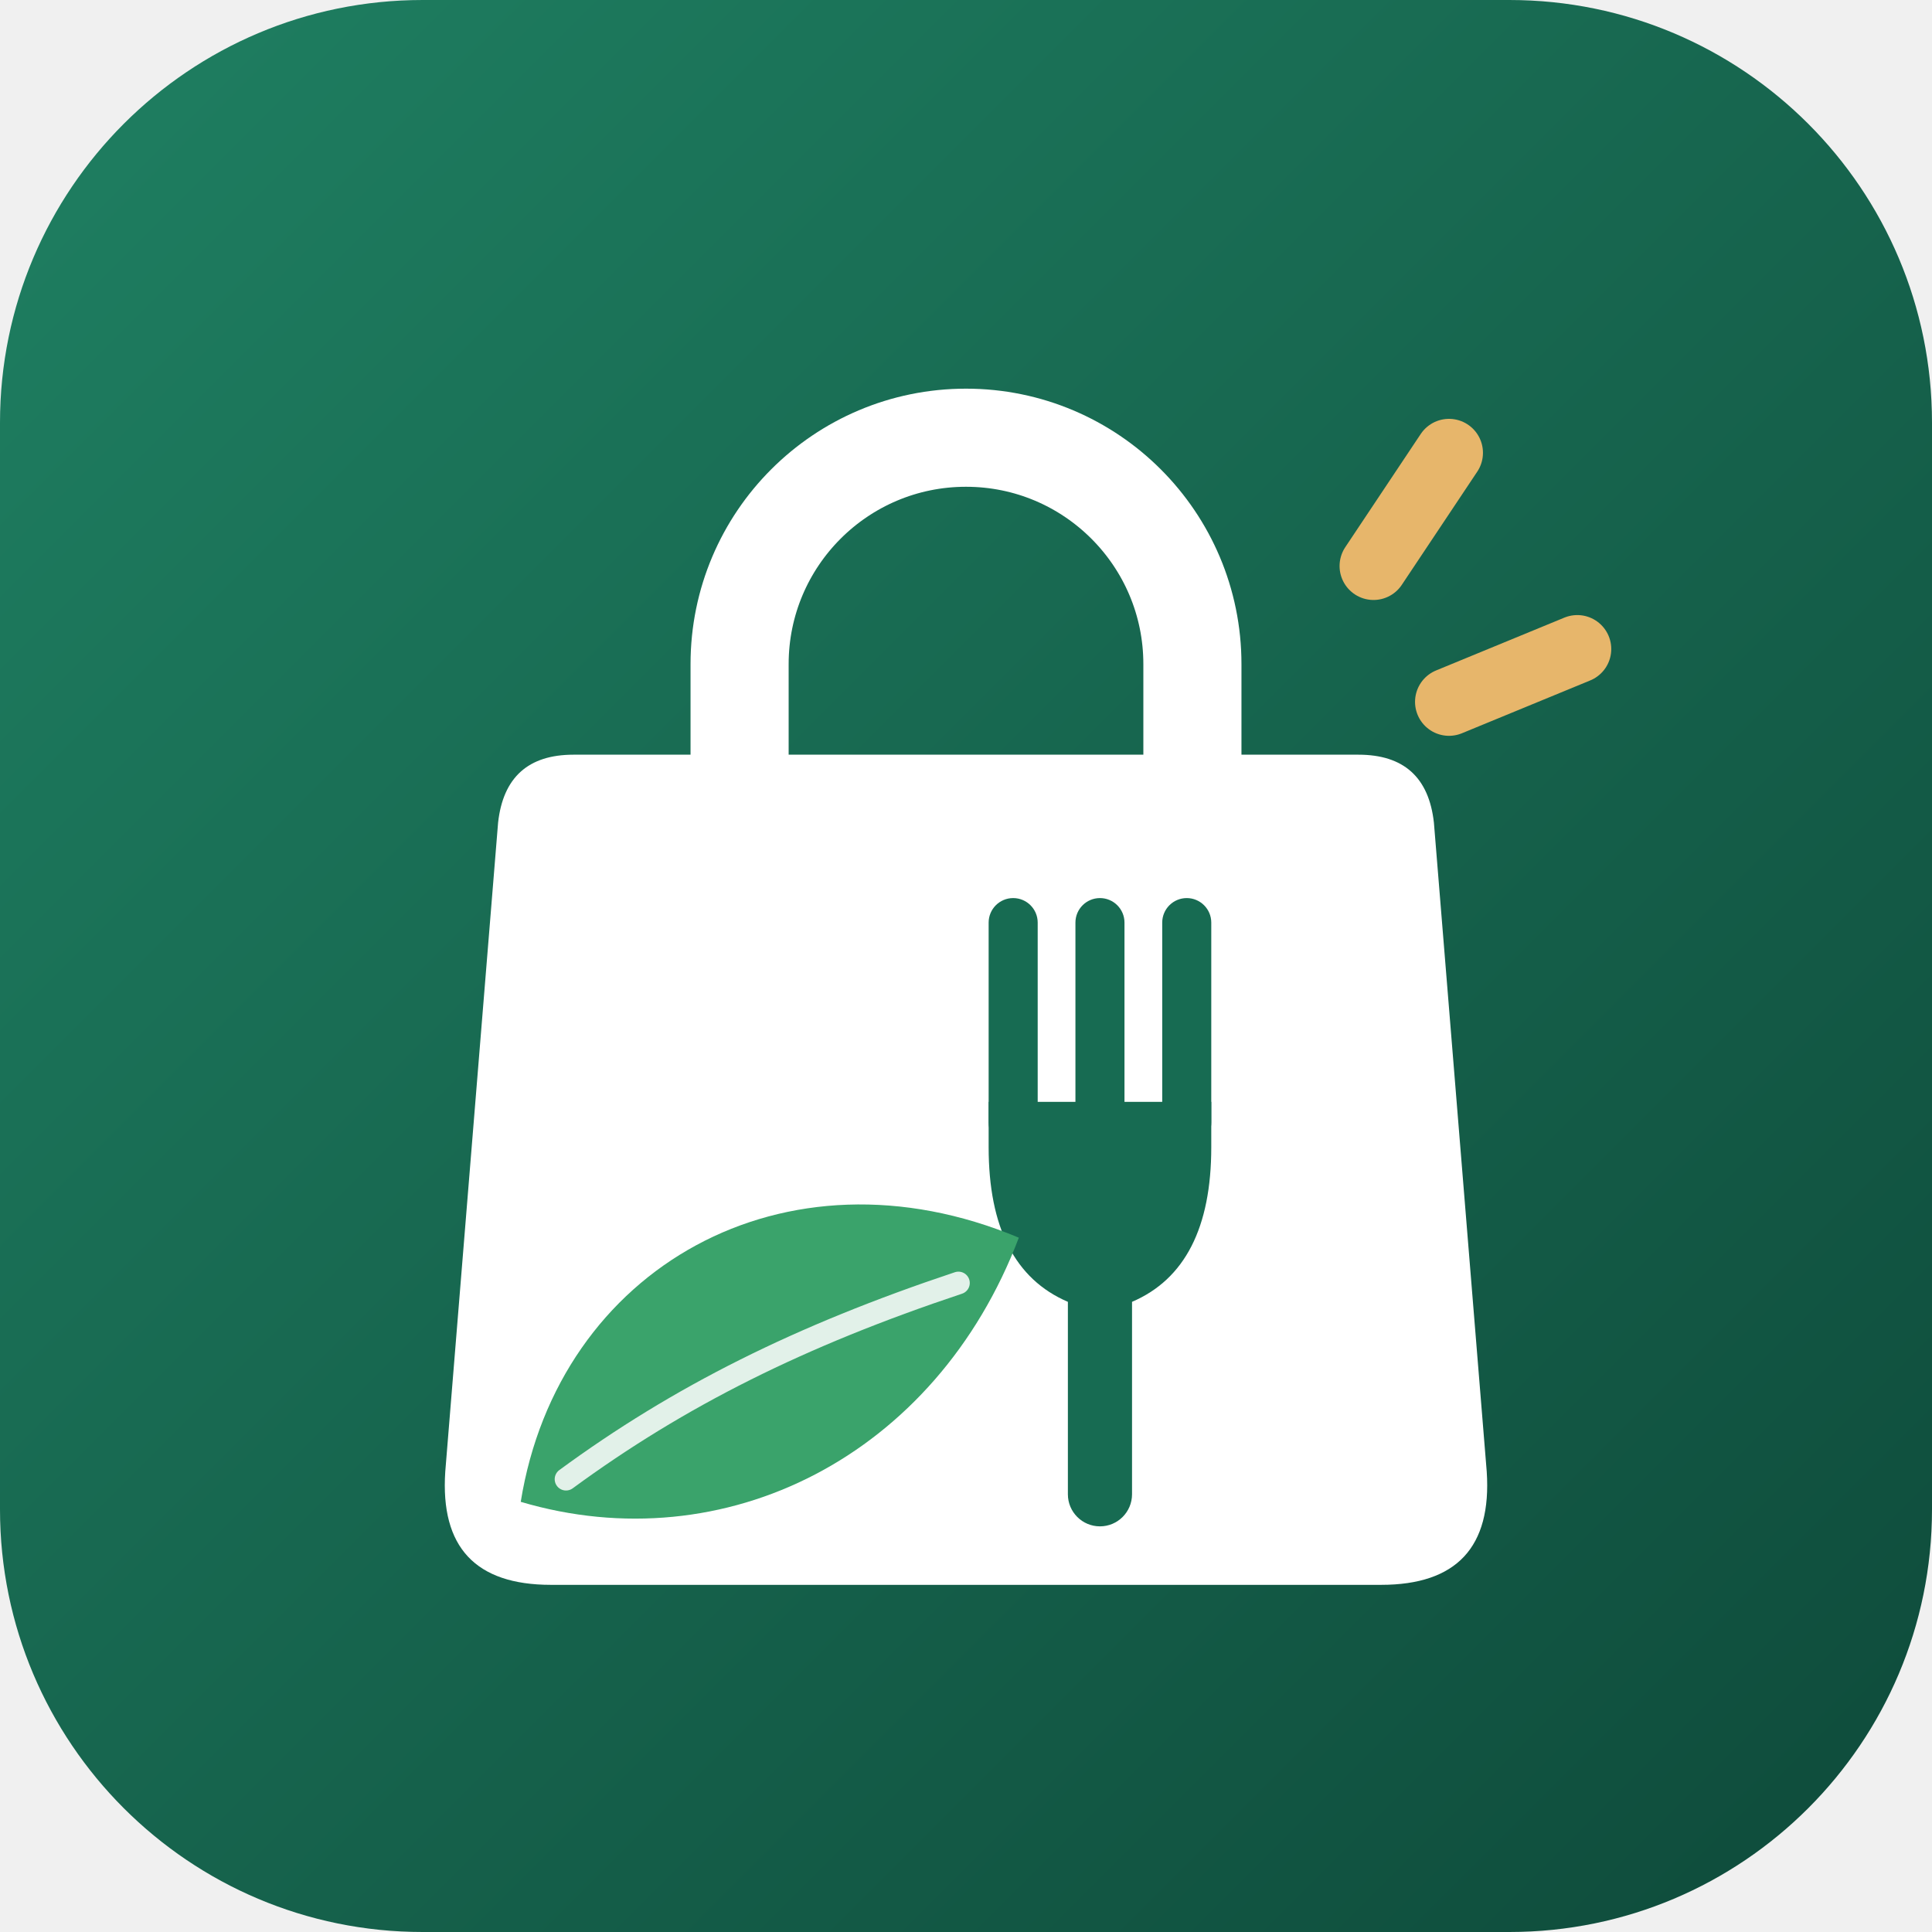
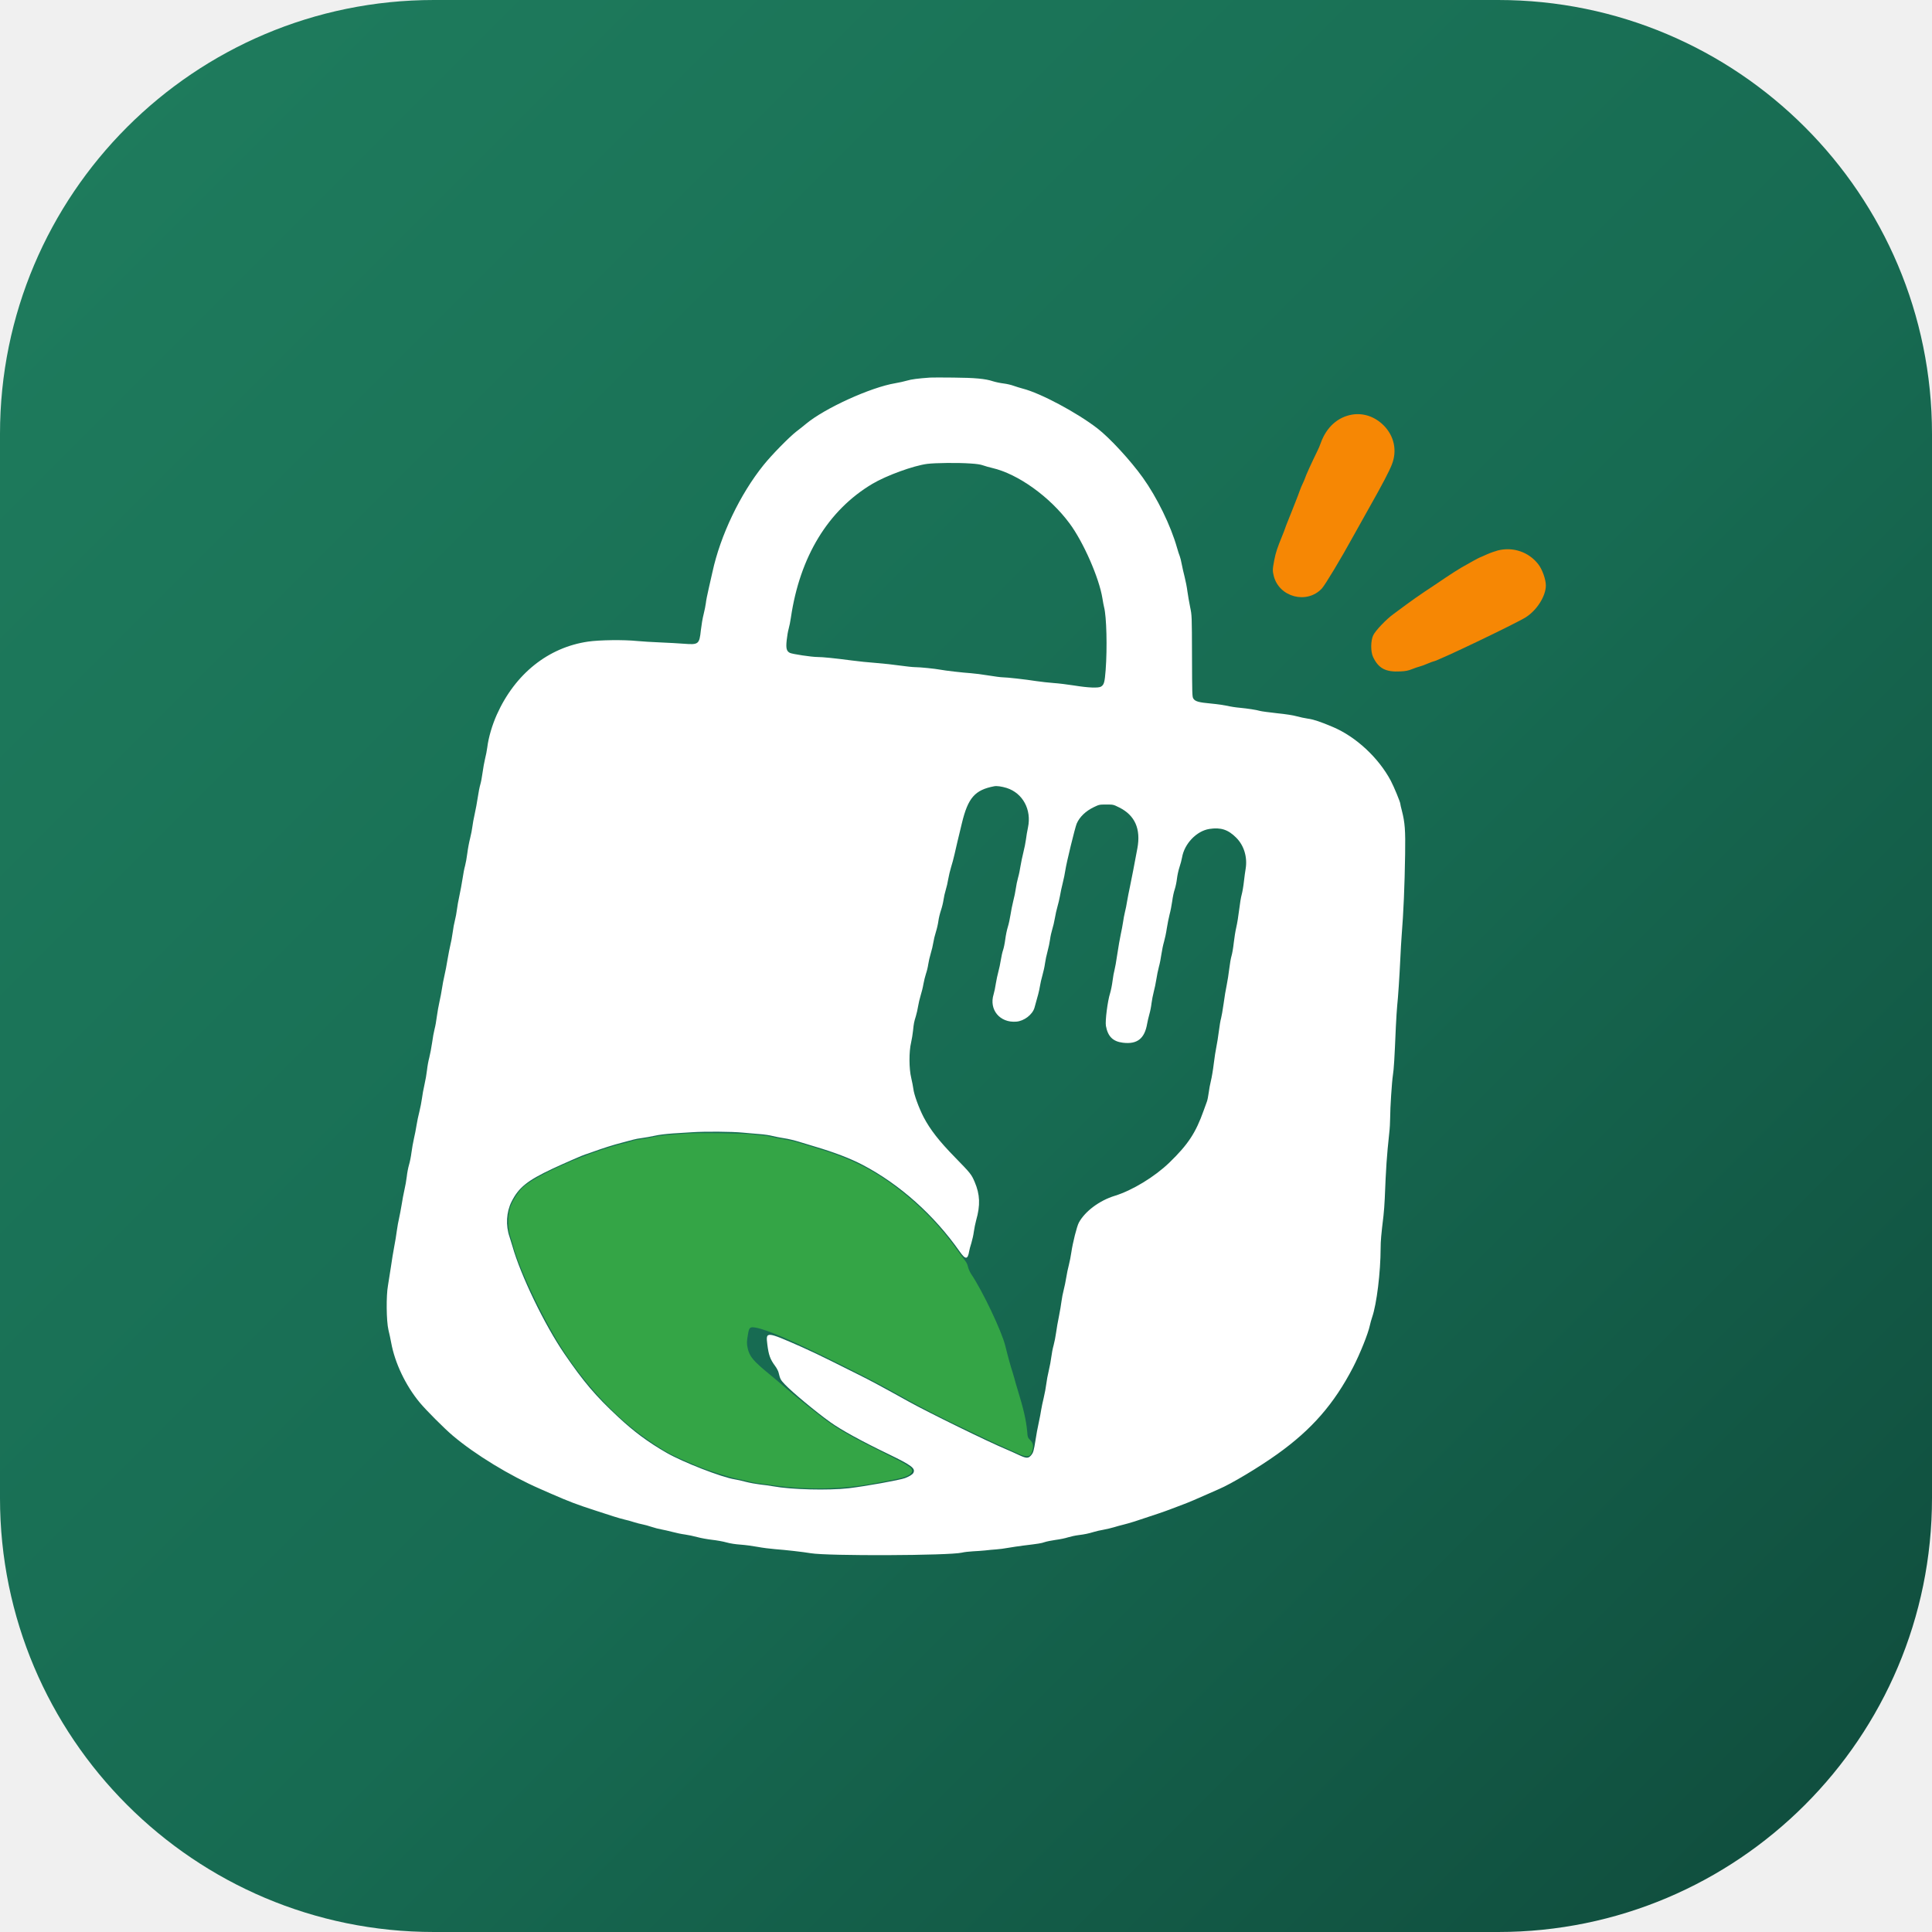
- <svg xmlns="http://www.w3.org/2000/svg" viewBox="0 0 512 512">
+ <svg xmlns="http://www.w3.org/2000/svg" width="1024" height="1024" viewBox="0 0 1024 1024">
  <defs>
    <linearGradient id="bg" x1="0" y1="0" x2="1" y2="1">
-       <stop offset="0" stop-color="#1f8062" />
-       <stop offset="1" stop-color="#0e4a3a" />
+       <stop offset="0" stop-color="#1F7D5E" />
+       <stop offset=".55" stop-color="#176B52" />
+       <stop offset="1" stop-color="#0F4A3B" />
    </linearGradient>
  </defs>
-   <rect width="512" height="512" rx="112" fill="url(#bg)" />
-   <path d="M196 206v-30a60 60 0 0 1 120 0v30" fill="none" stroke="#fff" stroke-width="26" stroke-linecap="round" />
-   <path d="M152 200h208q18 0 20 18l14 172q2 30-28 30H146q-30 0-28-30l14-172q2-18 20-18z" fill="#fff" />
-   <g fill="#176b52">
-     <rect x="262" y="238" width="13" height="66" rx="6.5" />
-     <rect x="285" y="238" width="13" height="66" rx="6.5" />
-     <rect x="308" y="238" width="13" height="66" rx="6.5" />
-     <path d="M262 292h59v12q0 32-21 41v51a8.5 8.5 0 0 1-17 0v-51q-21-9-21-41z" />
-   </g>
-   <path d="M138 398c10-62 70-96 132-70-22 58-78 86-132 70z" fill="#3aa36b" />
-   <path d="M150 392c30-22 62-38 104-52" fill="none" stroke="#fff" stroke-width="6" stroke-linecap="round" opacity=".85" />
-   <g stroke="#e7b66b" stroke-width="18" stroke-linecap="round">
-     <path d="M364 150l20-30" />
-     <path d="M384 186l34-14" />
+   <rect width="1024" height="1024" rx="230" fill="url(#bg)" />
+   <g transform="translate(512.0 512.0) scale(0.336289) translate(-1338.5 -1263.0)">
+     <g transform="translate(0,2608) scale(0.1,-0.1)" fill="#FFFFFF">
+       <path d="M12820 22724 c-197 -14 -295 -27 -365 -48 -44 -13 -127 -31 -185 -41 -386 -64 -1111 -394 -1405 -639 -27 -23 -97 -79 -155 -123 -116 -91 -388 -368 -516 -528 -369 -458 -680 -1108 -805 -1685 -11 -52 -38 -169 -59 -260 -21 -91 -42 -194 -45 -230 -4 -36 -20 -114 -35 -175 -16 -60 -35 -175 -44 -254 -23 -220 -37 -230 -266 -212 -80 6 -248 16 -375 21 -126 5 -288 15 -360 22 -217 22 -592 17 -775 -9 -629 -91 -1151 -508 -1439 -1150 -74 -165 -132 -362 -151 -517 -6 -49 -22 -130 -35 -180 -12 -50 -30 -147 -39 -216 -9 -69 -25 -154 -36 -190 -11 -36 -29 -127 -40 -203 -11 -75 -33 -195 -49 -265 -16 -70 -32 -158 -36 -197 -4 -38 -20 -119 -35 -180 -16 -60 -36 -168 -45 -240 -9 -71 -25 -159 -35 -195 -11 -36 -29 -128 -40 -205 -12 -77 -34 -198 -50 -270 -16 -71 -33 -170 -39 -220 -6 -49 -20 -124 -31 -165 -11 -41 -28 -129 -36 -195 -9 -66 -25 -154 -36 -195 -10 -41 -30 -142 -44 -225 -13 -82 -35 -197 -49 -255 -14 -58 -31 -150 -39 -205 -8 -55 -26 -149 -40 -210 -14 -60 -32 -165 -41 -231 -8 -67 -24 -156 -36 -199 -11 -42 -29 -140 -39 -216 -11 -77 -31 -181 -44 -232 -14 -51 -30 -139 -36 -197 -6 -58 -24 -161 -40 -230 -16 -69 -34 -168 -40 -220 -7 -52 -25 -144 -40 -205 -16 -60 -36 -157 -45 -215 -9 -58 -27 -152 -41 -210 -13 -58 -31 -157 -39 -220 -8 -64 -25 -151 -39 -195 -13 -44 -29 -127 -35 -185 -7 -58 -23 -152 -37 -209 -13 -56 -33 -162 -44 -235 -12 -72 -30 -167 -40 -211 -11 -44 -27 -134 -36 -200 -8 -66 -27 -178 -41 -250 -14 -71 -38 -218 -53 -325 -16 -107 -36 -235 -45 -285 -30 -160 -26 -560 7 -700 15 -60 34 -150 43 -200 58 -321 228 -677 450 -945 101 -122 391 -412 520 -521 353 -299 899 -632 1375 -839 52 -23 131 -58 175 -77 292 -127 396 -167 695 -264 102 -32 232 -75 290 -94 58 -19 137 -41 175 -50 39 -8 104 -26 145 -40 41 -13 102 -29 135 -35 33 -6 98 -24 145 -40 47 -16 117 -34 155 -40 39 -7 117 -25 175 -40 58 -16 146 -34 195 -40 50 -7 137 -25 195 -41 58 -16 164 -35 235 -43 72 -8 173 -26 225 -41 61 -17 141 -29 225 -35 72 -5 191 -21 265 -35 74 -14 198 -30 275 -36 164 -12 445 -44 562 -64 266 -46 2187 -38 2383 9 36 9 115 18 175 21 61 3 148 9 195 14 47 6 123 13 170 16 47 3 132 14 190 25 58 10 164 26 235 35 254 31 285 36 340 55 30 10 108 26 173 35 64 8 152 26 194 40 42 13 116 29 165 35 102 13 154 24 241 50 34 11 103 27 153 35 50 9 125 27 168 40 42 13 108 31 146 40 39 9 117 32 175 50 336 110 477 158 575 196 61 23 144 54 185 70 82 30 223 90 400 169 63 28 140 62 170 75 198 84 633 345 922 552 543 388 894 791 1193 1367 110 213 239 534 265 661 7 33 23 91 36 129 72 208 133 707 134 1090 0 111 9 213 45 511 7 66 17 188 20 270 19 486 32 673 70 1025 9 74 15 185 15 247 0 155 27 569 44 678 14 87 24 238 46 760 7 138 16 286 21 330 13 112 36 458 49 735 6 129 15 294 21 365 30 377 47 777 55 1285 6 380 -3 500 -51 687 -14 52 -25 102 -25 110 0 26 -101 271 -150 363 -193 363 -551 695 -915 848 -193 82 -304 119 -395 131 -47 7 -123 23 -170 36 -54 16 -168 34 -315 49 -126 14 -246 30 -265 36 -57 17 -197 38 -320 50 -63 5 -151 19 -194 30 -44 10 -158 27 -255 36 -201 18 -256 34 -284 81 -17 30 -18 68 -20 670 -2 638 -2 638 -29 768 -15 72 -34 183 -43 247 -8 65 -28 168 -44 230 -16 62 -37 153 -46 202 -9 50 -23 106 -31 125 -9 20 -28 81 -44 136 -98 346 -314 789 -538 1102 -194 271 -522 627 -717 777 -323 249 -896 555 -1175 626 -42 11 -106 31 -143 44 -36 14 -108 31 -159 37 -51 6 -127 22 -168 35 -120 40 -282 55 -625 58 -170 2 -335 2 -365 0z m635 -1354 c97 -6 159 -15 200 -30 33 -12 98 -30 145 -41 405 -94 905 -452 1217 -873 218 -293 467 -861 518 -1181 9 -55 20 -117 26 -138 39 -147 52 -641 25 -993 -15 -193 -25 -230 -72 -260 -39 -26 -205 -19 -425 17 -101 16 -247 34 -324 39 -77 6 -198 19 -270 30 -172 27 -467 60 -531 60 -27 0 -129 13 -225 29 -96 16 -221 32 -279 36 -113 7 -403 40 -485 56 -79 15 -313 39 -390 39 -38 0 -146 12 -240 25 -93 14 -262 32 -375 41 -113 8 -288 26 -390 40 -259 34 -453 54 -535 54 -95 0 -397 46 -436 65 -53 28 -64 71 -50 200 6 61 20 141 31 180 11 38 27 117 35 175 141 961 587 1694 1284 2109 222 132 648 287 866 315 129 16 479 20 680 6z m571 -5114 c254 -81 395 -342 336 -622 -12 -55 -26 -139 -32 -189 -6 -49 -25 -142 -41 -205 -16 -63 -36 -160 -45 -215 -8 -55 -25 -138 -39 -185 -13 -47 -29 -123 -35 -170 -6 -47 -24 -134 -40 -195 -15 -60 -35 -159 -44 -220 -9 -60 -28 -146 -42 -190 -14 -44 -32 -131 -40 -194 -8 -63 -24 -140 -35 -171 -11 -30 -26 -100 -35 -155 -8 -55 -26 -138 -39 -185 -13 -47 -31 -132 -40 -188 -8 -57 -24 -133 -35 -169 -75 -242 99 -451 357 -430 123 9 255 110 287 218 52 180 76 273 86 339 6 41 24 120 40 175 16 55 34 138 40 185 6 47 24 132 40 190 16 58 34 143 40 190 6 47 22 119 35 160 13 41 32 120 41 175 9 55 27 136 40 179 13 44 31 120 40 170 8 50 28 143 44 206 16 63 34 151 40 195 18 123 152 672 180 740 45 104 141 197 270 259 84 40 87 41 196 41 111 0 111 0 205 -47 246 -122 342 -338 285 -643 -49 -266 -91 -480 -116 -600 -17 -77 -37 -183 -46 -235 -8 -52 -23 -129 -34 -170 -10 -41 -24 -113 -30 -160 -7 -47 -23 -133 -36 -191 -13 -58 -37 -198 -54 -310 -16 -113 -37 -228 -45 -255 -8 -27 -22 -102 -30 -167 -8 -65 -26 -154 -39 -196 -40 -125 -79 -437 -66 -514 30 -167 110 -247 267 -266 226 -28 343 64 383 299 6 36 22 103 35 150 14 47 29 125 34 173 6 49 22 130 35 180 14 51 32 139 41 197 8 58 27 146 40 196 14 49 32 140 40 201 9 61 27 149 41 195 13 45 34 141 44 212 11 70 31 169 44 220 14 50 32 143 41 207 8 64 26 149 40 188 13 39 29 115 35 168 6 53 24 134 40 182 16 47 34 115 40 151 37 218 229 418 430 450 181 28 297 -10 425 -139 123 -123 178 -309 147 -492 -7 -35 -18 -125 -27 -199 -8 -74 -24 -166 -35 -205 -11 -38 -29 -146 -40 -240 -11 -93 -31 -217 -45 -275 -14 -58 -31 -168 -40 -245 -8 -77 -24 -169 -35 -205 -11 -36 -27 -128 -36 -205 -9 -77 -27 -192 -40 -255 -14 -63 -36 -196 -49 -295 -14 -99 -32 -202 -40 -230 -9 -27 -24 -119 -35 -205 -11 -85 -28 -195 -39 -245 -11 -49 -29 -169 -41 -265 -11 -96 -32 -218 -45 -270 -13 -52 -29 -137 -35 -189 -7 -52 -19 -113 -27 -135 -9 -23 -32 -88 -53 -146 -124 -349 -244 -532 -539 -818 -233 -225 -583 -438 -861 -524 -242 -74 -469 -244 -566 -422 -32 -58 -97 -319 -119 -470 -8 -59 -26 -148 -39 -199 -14 -51 -32 -139 -41 -197 -9 -58 -27 -145 -40 -195 -13 -49 -29 -130 -35 -180 -6 -49 -24 -156 -40 -236 -17 -80 -37 -196 -45 -257 -8 -61 -26 -151 -39 -199 -14 -48 -30 -131 -36 -183 -6 -52 -24 -149 -40 -215 -16 -66 -34 -163 -40 -215 -6 -52 -24 -149 -40 -215 -16 -66 -34 -151 -40 -190 -5 -38 -23 -131 -39 -205 -17 -74 -39 -196 -50 -270 -27 -173 -36 -203 -73 -245 -42 -48 -75 -46 -196 11 -53 25 -137 63 -187 84 -278 115 -1234 583 -1540 753 -397 221 -629 346 -805 432 -101 50 -292 145 -425 212 -132 66 -337 164 -455 216 -570 251 -572 251 -546 41 21 -167 44 -231 122 -337 24 -32 48 -78 54 -100 26 -108 32 -119 98 -189 116 -123 493 -437 716 -596 171 -123 495 -301 921 -506 364 -176 427 -224 390 -295 -13 -25 -59 -54 -131 -82 -85 -32 -630 -130 -889 -160 -322 -36 -902 -22 -1185 30 -58 10 -154 24 -215 30 -60 7 -159 25 -220 41 -60 16 -139 34 -174 39 -208 33 -816 270 -1074 418 -291 167 -516 334 -767 568 -354 329 -541 550 -846 995 -313 458 -691 1240 -819 1698 -13 46 -33 110 -44 142 -63 181 -51 391 31 555 113 225 250 334 646 520 173 81 503 225 516 225 4 0 55 18 114 39 166 60 325 111 462 146 69 18 150 40 180 48 30 9 93 21 140 26 47 6 135 22 195 35 69 16 177 29 290 37 99 6 234 15 300 19 207 14 627 11 800 -6 88 -8 212 -19 275 -24 63 -4 151 -17 195 -29 44 -11 127 -27 185 -36 58 -8 161 -33 230 -54 69 -22 181 -56 250 -76 312 -92 559 -187 755 -289 586 -307 1127 -791 1531 -1367 91 -130 127 -128 149 6 3 22 19 81 35 130 15 50 33 131 39 180 7 50 23 129 36 177 68 238 61 408 -24 606 -51 119 -65 136 -310 387 -249 254 -392 438 -494 633 -75 145 -152 356 -162 447 -4 33 -19 110 -33 170 -36 146 -37 416 -2 560 11 49 25 132 30 184 12 118 16 137 45 231 13 41 28 111 35 155 7 44 25 121 40 170 16 50 36 131 44 181 9 50 27 123 40 162 14 39 30 106 36 149 6 43 24 121 40 173 16 52 34 129 40 170 6 41 24 116 40 165 16 50 34 128 40 175 6 47 25 123 41 170 16 47 34 121 40 165 6 44 22 113 35 155 13 41 31 118 39 170 9 52 29 136 44 185 16 50 41 142 55 205 14 63 34 151 45 195 11 44 43 177 71 295 97 402 205 525 510 583 41 8 118 -3 196 -27z" />
+     </g>
+     <g transform="translate(0,2608) scale(0.1,-0.1)" fill="#34A546">
+       <path d="M8980 10810 c-52 -4 -166 -13 -253 -19 -92 -6 -201 -21 -265 -35 -59 -14 -148 -29 -198 -35 -50 -6 -118 -20 -150 -32 -32 -11 -99 -29 -149 -40 -131 -29 -445 -132 -650 -214 -423 -169 -762 -342 -902 -462 -67 -56 -161 -197 -204 -304 -47 -118 -51 -344 -7 -474 15 -44 32 -100 38 -125 93 -384 511 -1254 829 -1729 379 -565 828 -1035 1296 -1356 291 -201 361 -238 779 -414 149 -64 505 -178 625 -202 58 -11 147 -31 196 -44 50 -13 122 -26 160 -30 39 -4 126 -15 195 -26 536 -80 1113 -71 1623 27 70 13 187 35 260 49 213 41 290 70 323 120 40 62 -14 101 -396 291 -528 261 -753 388 -958 540 -154 115 -524 411 -637 511 -49 43 -164 140 -255 215 -249 204 -307 274 -336 404 -16 76 -16 105 7 233 17 96 32 107 121 91 188 -34 588 -209 1353 -590 472 -236 618 -312 1045 -552 184 -103 608 -319 820 -418 96 -45 256 -122 355 -170 99 -48 243 -115 320 -148 77 -33 184 -81 238 -106 144 -67 199 -58 226 40 23 82 15 124 -30 170 -41 42 -42 43 -50 141 -16 176 -58 357 -154 668 -19 61 -41 137 -49 171 -9 33 -23 80 -31 105 -18 49 -74 252 -111 404 -57 230 -356 860 -535 1126 -22 33 -44 82 -52 116 -9 42 -26 75 -58 114 -24 31 -72 96 -106 145 -255 367 -597 719 -970 998 -397 298 -754 470 -1303 631 -69 20 -174 52 -235 71 -60 19 -168 43 -240 55 -71 11 -163 29 -204 40 -41 10 -93 19 -115 19 -23 0 -93 7 -156 16 -132 18 -886 28 -1050 14z" />
+     </g>
+     <g transform="translate(0,2608) scale(0.1,-0.1)" fill="#F68704">
+       <path d="M19474 22141 c-228 -37 -407 -197 -497 -446 -13 -39 -38 -97 -55 -130 -86 -175 -185 -391 -197 -435 -4 -14 -19 -47 -32 -74 -14 -27 -35 -79 -48 -115 -12 -36 -41 -111 -63 -166 -22 -55 -52 -131 -67 -170 -15 -38 -40 -101 -56 -140 -16 -38 -36 -90 -44 -115 -8 -25 -28 -76 -44 -115 -80 -195 -105 -271 -127 -385 -28 -148 -29 -172 -8 -254 85 -334 522 -448 757 -197 50 53 305 477 499 831 75 135 191 344 260 465 187 330 306 557 345 659 86 218 37 450 -130 617 -137 137 -315 198 -493 170z" />
+       <path d="M21769 20000 c-42 -11 -122 -39 -178 -64 -56 -26 -103 -46 -105 -46 -7 0 -194 -102 -296 -162 -52 -30 -167 -104 -255 -163 -88 -60 -232 -157 -321 -215 -88 -59 -217 -150 -286 -201 -69 -52 -162 -121 -207 -153 -113 -82 -281 -258 -317 -332 -42 -85 -43 -260 -3 -344 86 -181 199 -240 433 -227 80 4 117 11 176 34 41 17 98 36 125 43 28 7 85 28 128 47 43 18 83 33 88 33 52 0 1300 597 1458 697 174 111 313 331 315 498 1 96 -57 258 -120 338 -151 193 -395 276 -635 217z" />
+     </g>
  </g>
</svg>
